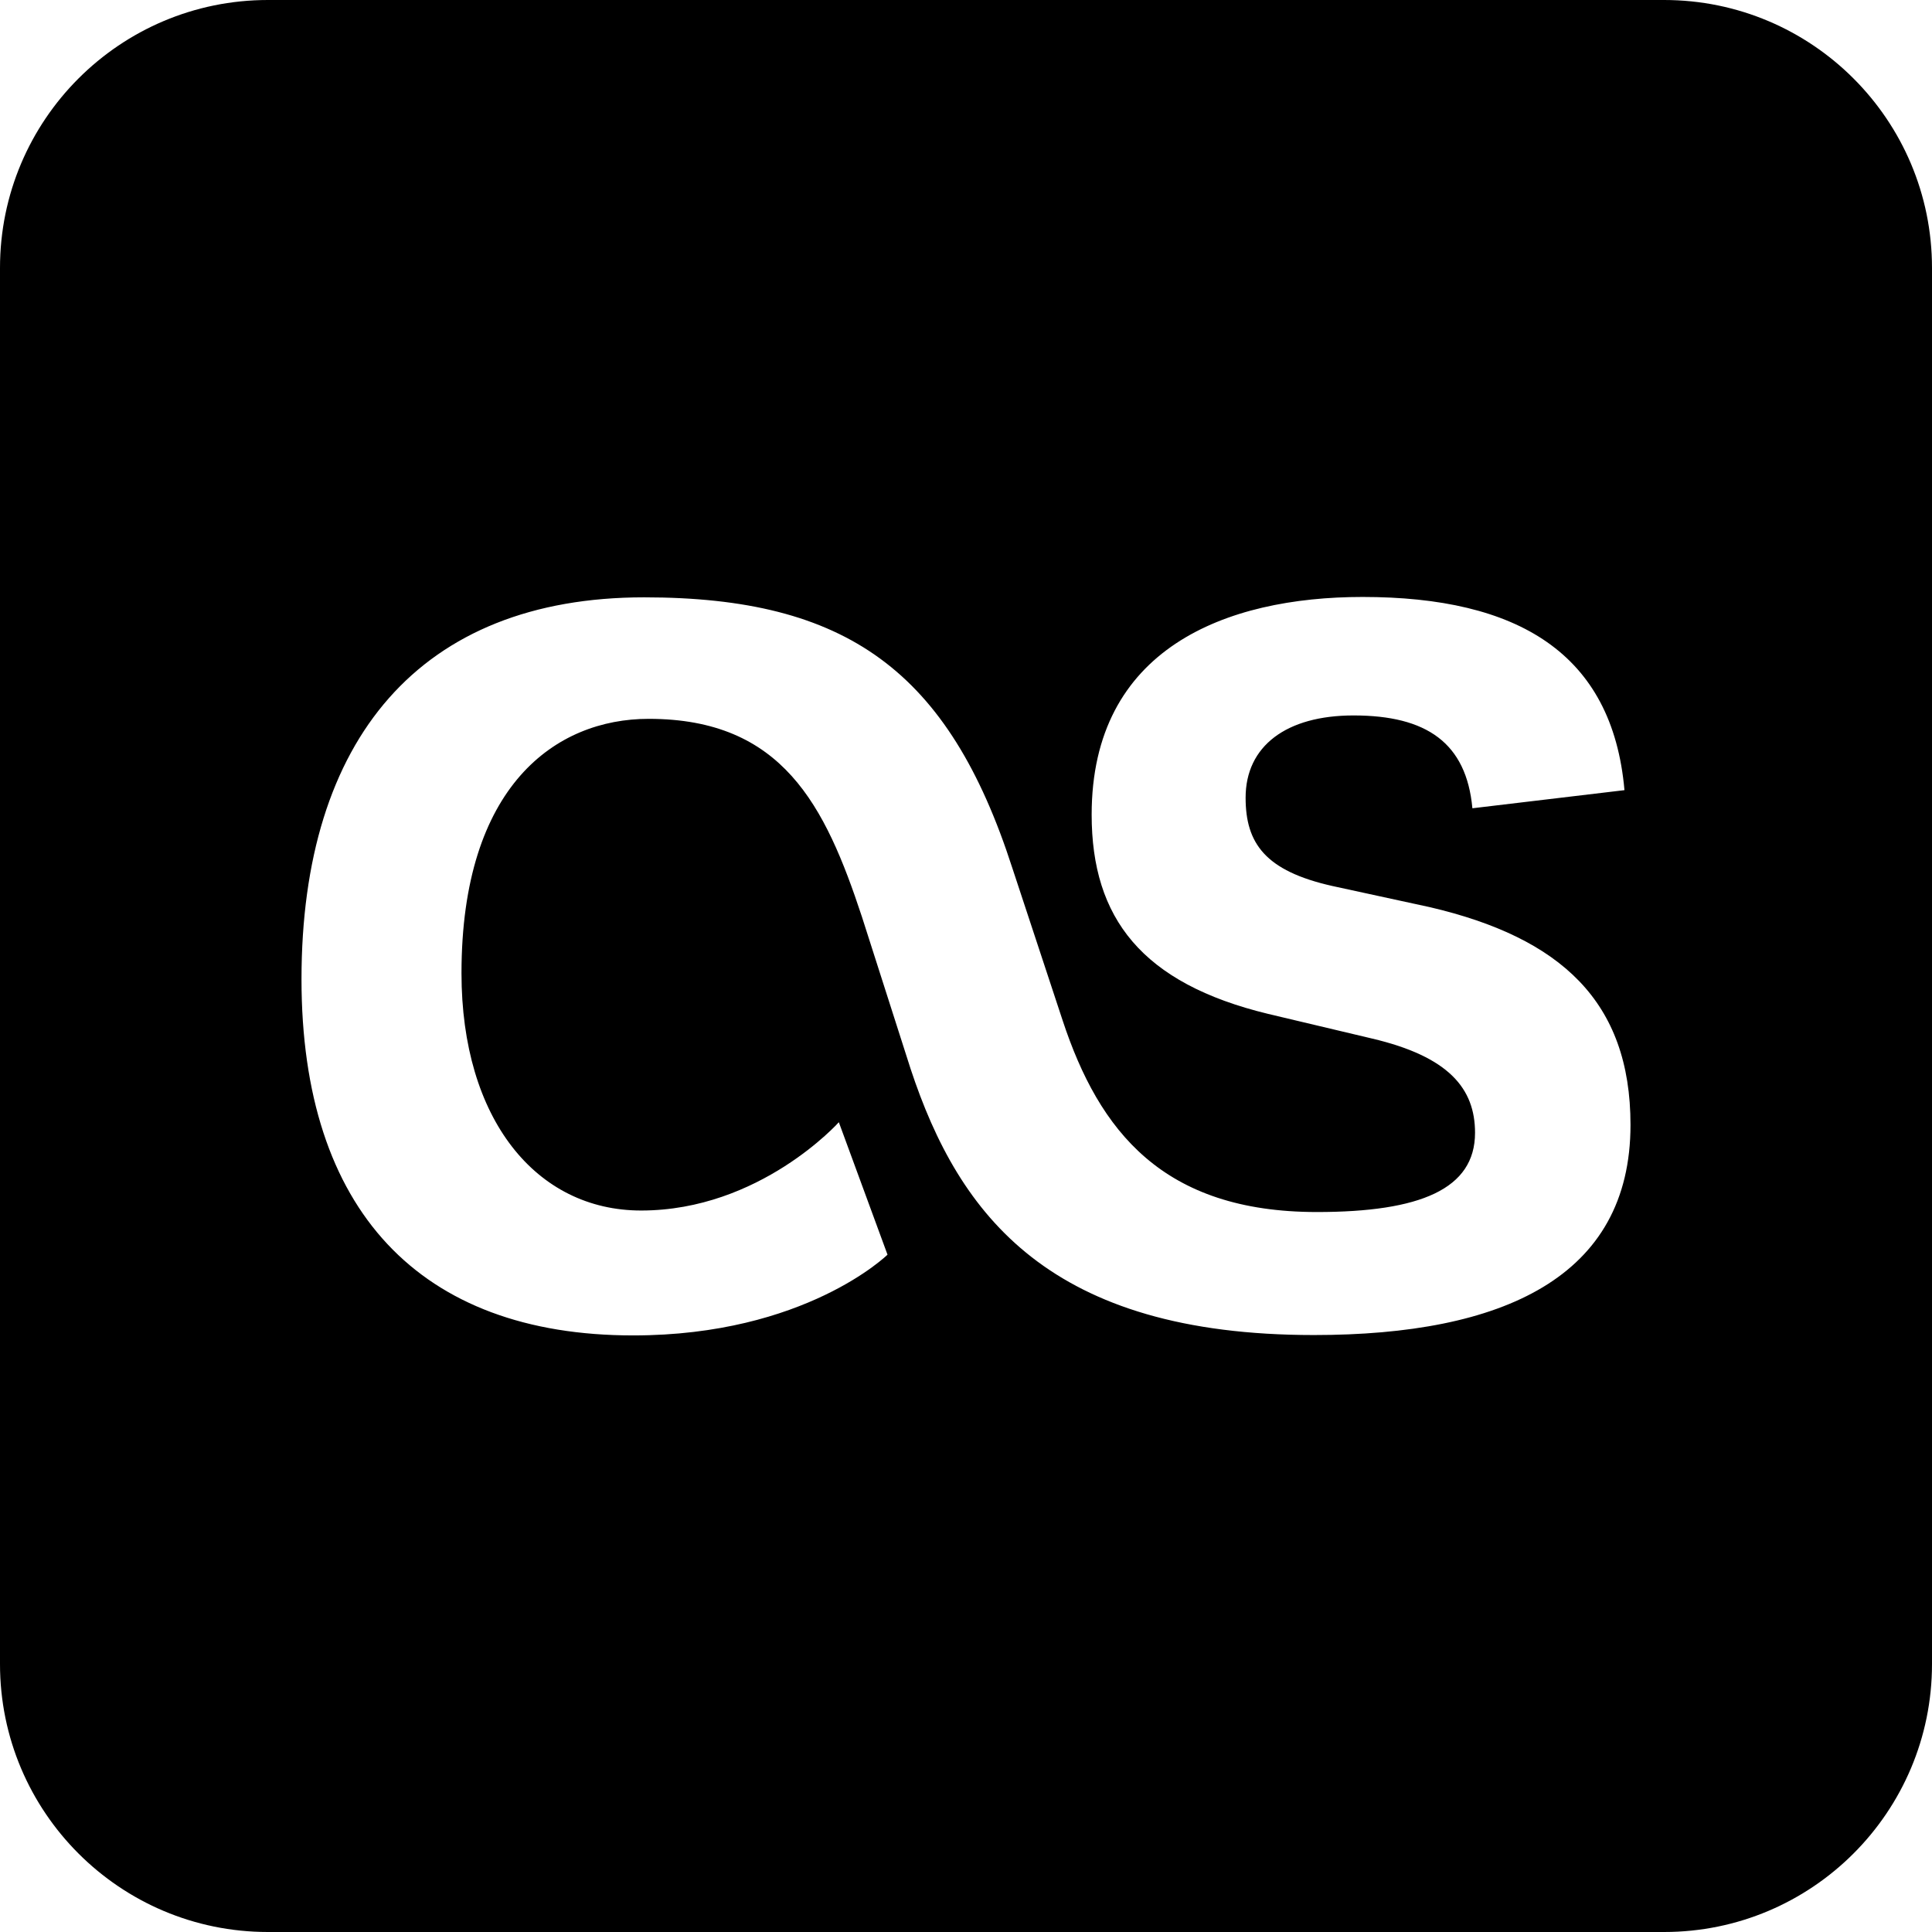
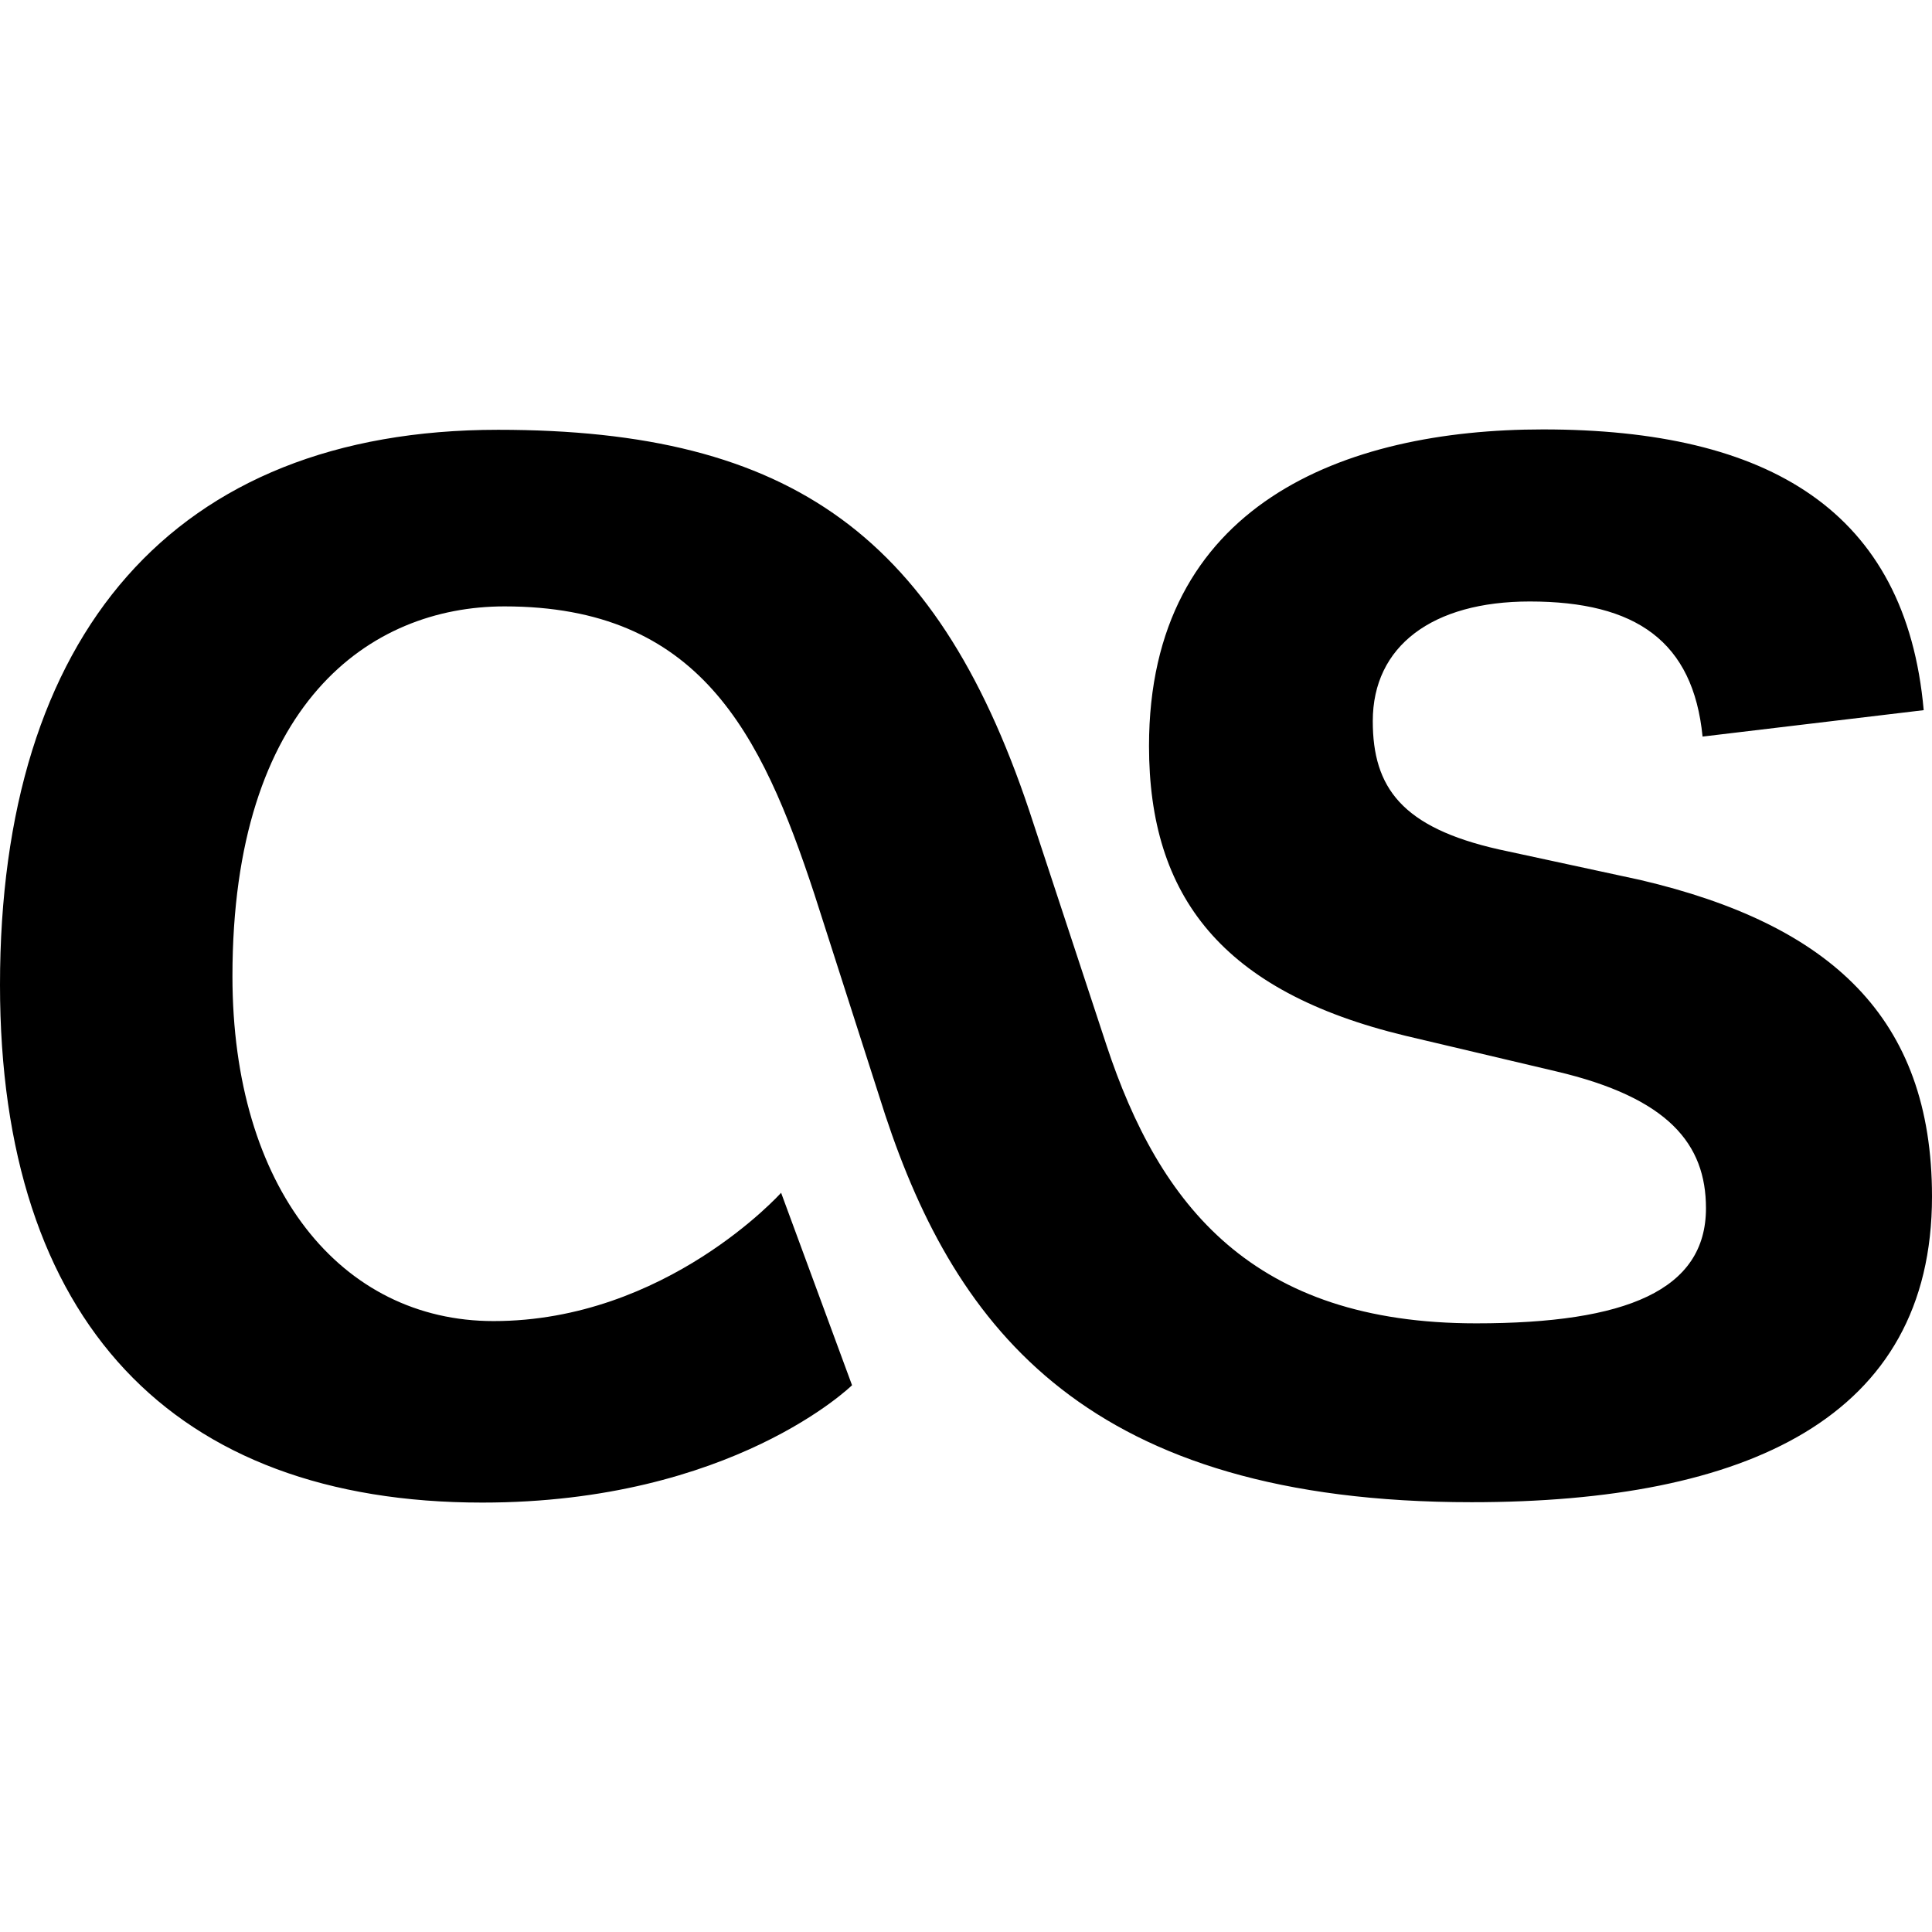
<svg xmlns="http://www.w3.org/2000/svg" version="1.1" id="Layer_1" x="0px" y="0px" viewBox="0 0 512 512" style="enable-background:new 0 0 512 512;" xml:space="preserve">
-   <path d="M441,0H71C31.8,0,0,31.8,0,71v370c0,39.2,31.8,71,71,71h370c39.2,0,71-31.8,71-71V71C512,31.8,480.2,0,441,0z M348.2,353.8  c-69.8,0-94-31.5-106.9-70.6l-12.9-40.3c-9.7-29.4-21-52.4-56.5-52.4c-24.6,0-49.6,17.7-49.6,67.4c0,38.7,19.8,62.9,47.6,62.9  c31.5,0,52.4-23.4,52.4-23.4l12.9,35.1c0,0-21.8,21.4-67.4,21.4c-56.5,0-87.9-33.1-87.9-94.4c0-63.7,31.5-101.2,90.8-101.2  c53.6,0,80.7,19.4,97.6,71.8l13.3,40.3c9.7,29.4,26.6,50.8,67.4,50.8c27.4,0,41.9-6.1,41.9-21c0-11.7-6.9-20.2-27.4-25l-27.4-6.5  c-33.5-8.1-46.8-25.4-46.8-52.8c0-44,35.5-57.7,71.8-57.7c41.1,0,66.2,14.9,69.4,51.2l-40.3,4.8c-1.6-17.3-12.1-24.6-31.5-24.6  c-17.8,0-28.6,8.1-28.6,21.8c0,12.1,5.2,19.4,23,23.4l25.8,5.6c34.7,8.1,53.2,25,53.2,57.7C432.1,338.5,398.2,353.8,348.2,353.8z" />
+   <path d="M225.8,367.1l-18.8-51c0,0-30.5,34-76.2,34c-40.4,0-69.2-35.2-69.2-91.4c0-72.1,36.3-98,72.1-98c51.6,0,68,33.4,82.1,76.2  l18.8,58.6c18.8,56.8,53.9,102.6,155.4,102.6c72.7,0,122-22.2,122-81c0-47.5-27-72.1-77.3-83.9l-37.5-8.1  c-25.7-5.8-33.4-16.4-33.4-34c0-19.9,15.8-31.7,41.6-31.7c28.2,0,43.3,10.6,45.8,35.8l58.6-7c-4.7-52.8-41-74.4-100.9-74.4  c-52.8,0-104.4,19.9-104.4,83.9c0,39.8,19.3,65.1,68,76.8l39.8,9.4c29.9,7,39.8,19.3,39.8,36.3c0,21.7-21.1,30.5-60.9,30.5  c-59.2,0-83.9-31.1-98-73.8l-19.3-58.6c-24.6-76.2-64-104.4-141.9-104.4C45.8,113.9,0,168.4,0,261c0,89.1,45.8,137.2,127.8,137.2  C194.1,398.2,225.8,367.1,225.8,367.1z" />
</svg>
